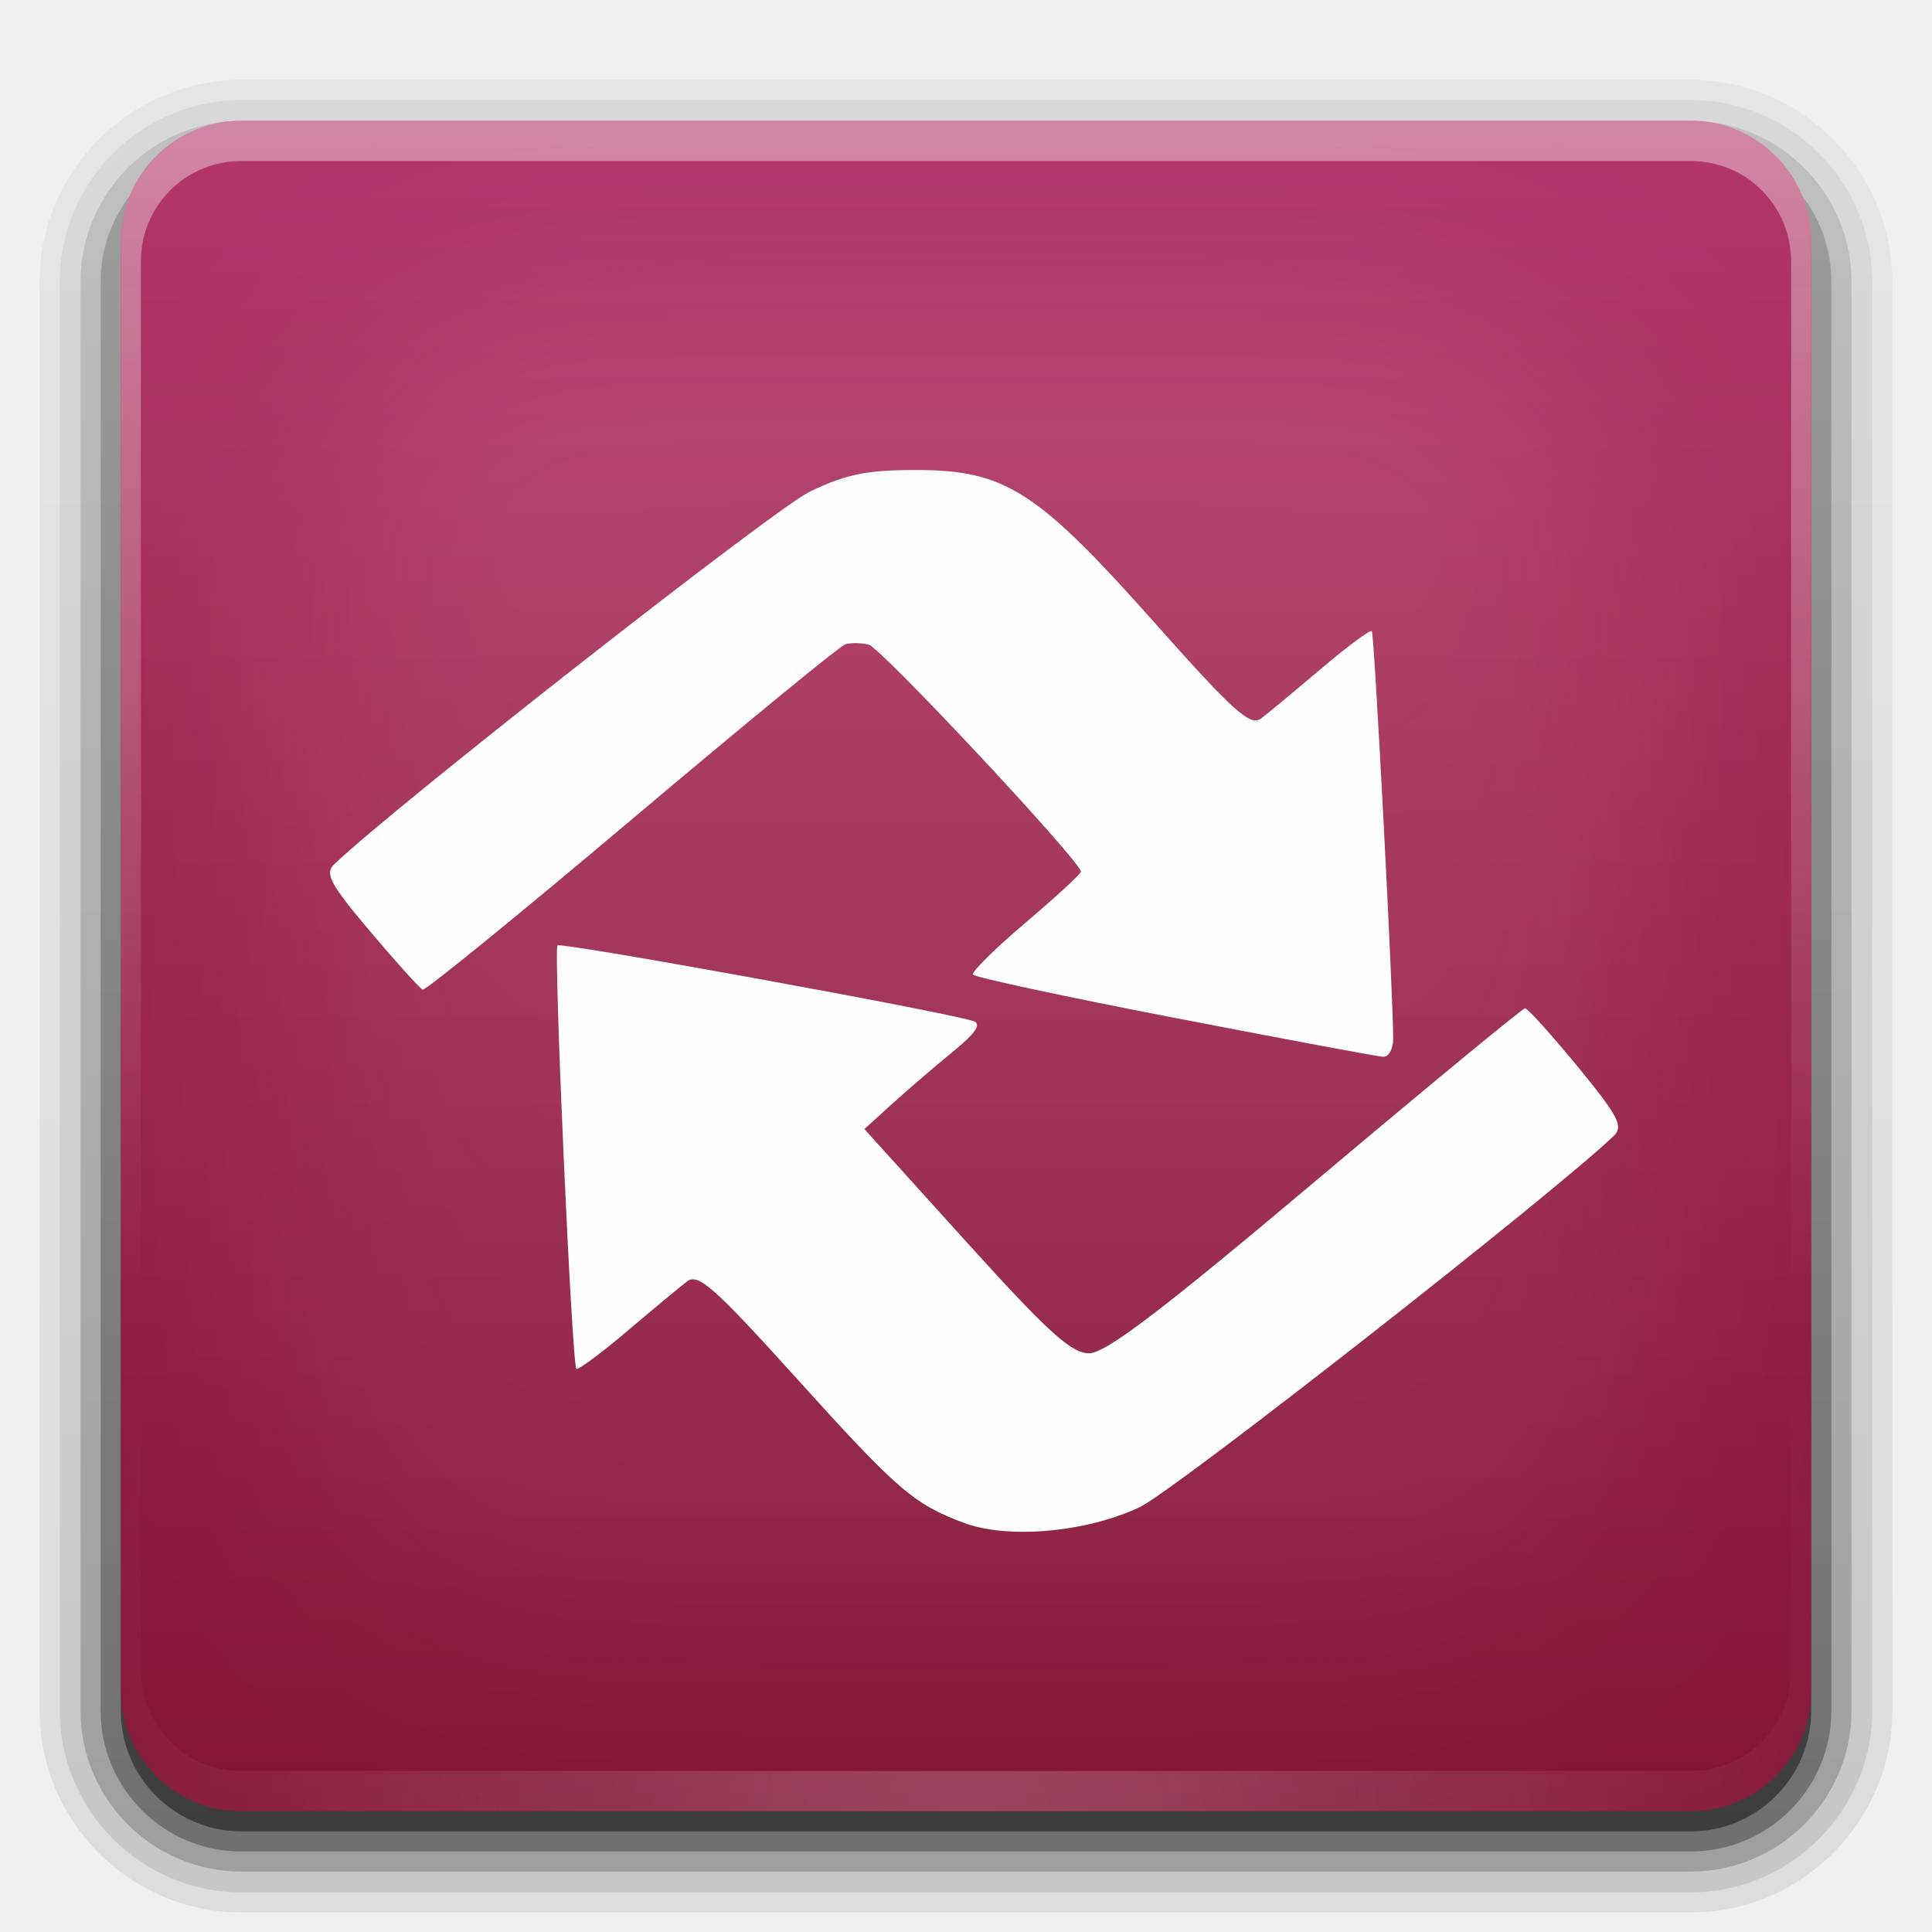
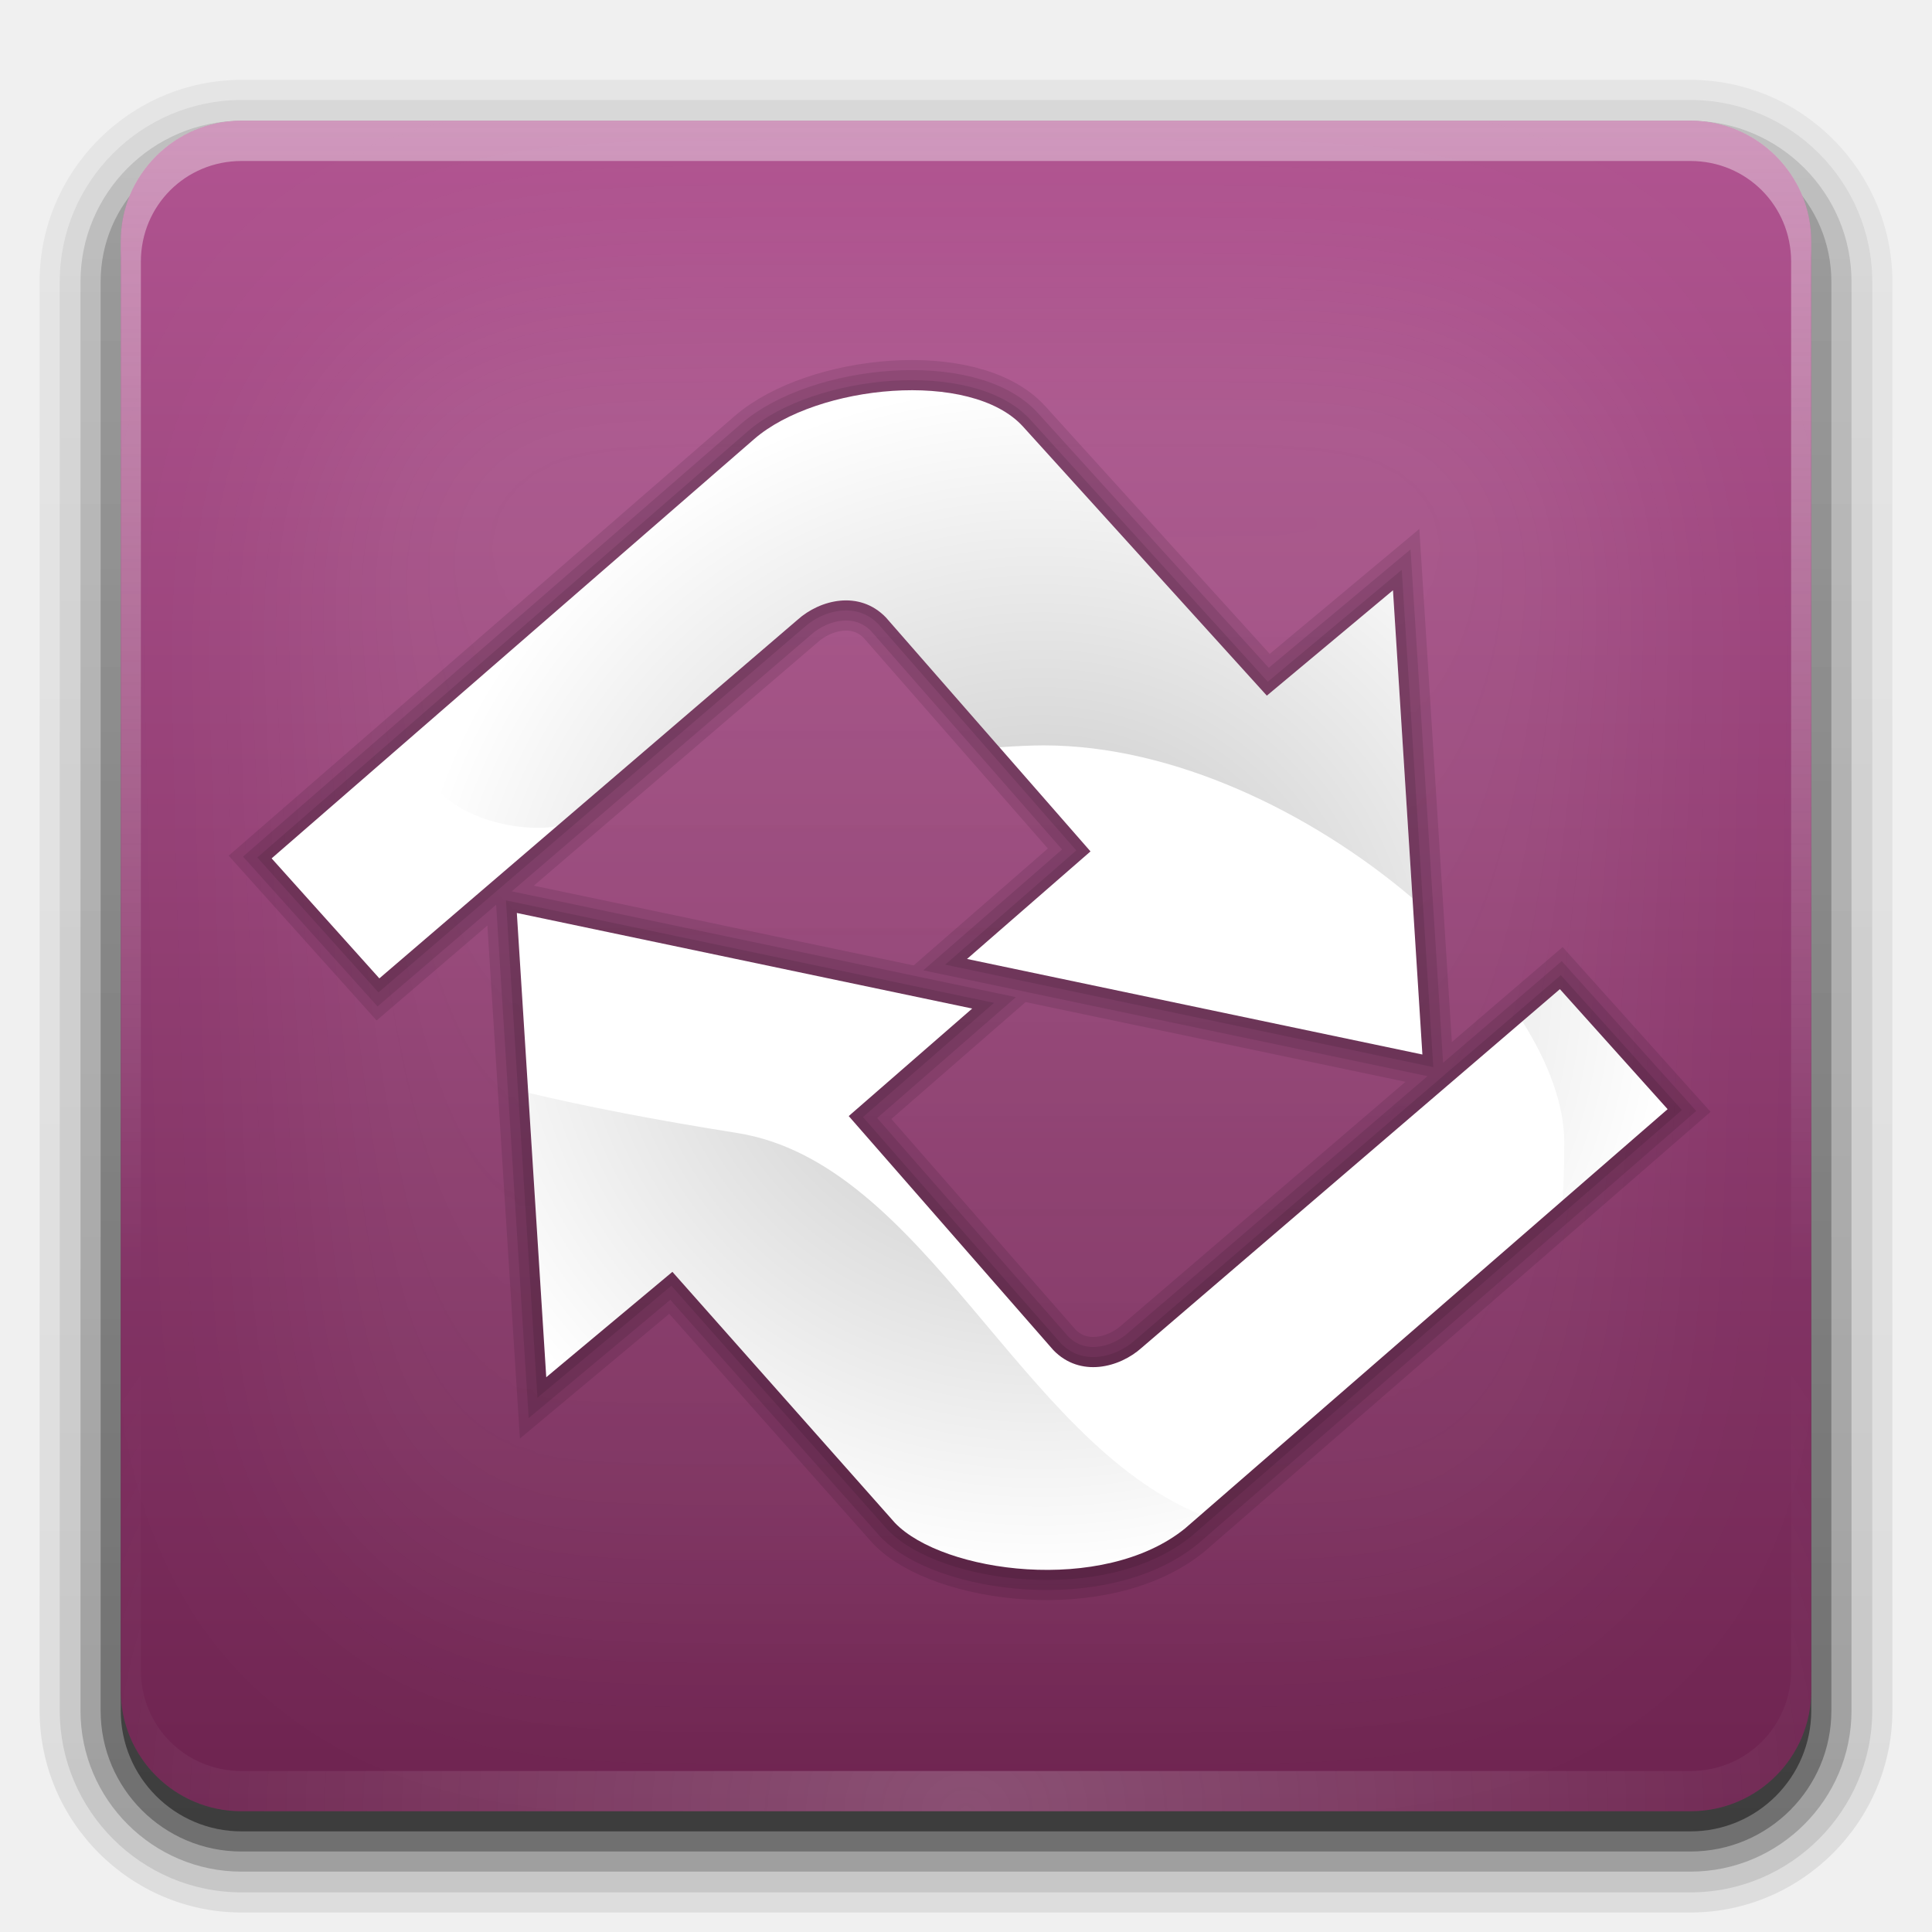
<svg xmlns="http://www.w3.org/2000/svg" xmlns:xlink="http://www.w3.org/1999/xlink" version="1.0" width="96" height="96" id="svg2408">
  <defs id="defs2410">
+     <linearGradient id="linearGradient958">
+       <stop style="stop-color:#000000;stop-opacity:1;" offset="0" id="stop954" />
+       <stop style="stop-color:#000000;stop-opacity:0;" offset="1" id="stop956" />
+     </linearGradient>
    <linearGradient id="linearGradient4578">
      <stop id="stop4574" offset="0" style="stop-color:#b0ffe6;stop-opacity:1" />
      <stop id="stop4576" offset="1" style="stop-color:#fefefe;stop-opacity:0;" />
    </linearGradient>
    <linearGradient id="linearGradient3781">
      <stop id="stop3783" style="stop-color:#fefefe;stop-opacity:1" offset="0" />
      <stop id="stop3785" style="stop-color:#fefefe;stop-opacity:0" offset="1" />
    </linearGradient>
    <linearGradient id="linearGradient3754">
      <stop id="stop3756" style="stop-color:#393939;stop-opacity:1" offset="0" />
      <stop id="stop3762" style="stop-color:#282828;stop-opacity:1" offset="0.656" />
      <stop id="stop3758" style="stop-color:#161616;stop-opacity:1" offset="1" />
    </linearGradient>
    <linearGradient id="linearGradient3673">
      <stop id="stop3675" style="stop-color:#fefefe;stop-opacity:1" offset="0" />
      <stop id="stop3716" style="stop-color:#f2f2f2;stop-opacity:1" offset="0.734" />
      <stop id="stop3677" style="stop-color:#e5e5e5;stop-opacity:1" offset="1" />
    </linearGradient>
    <linearGradient x1="45.448" y1="92.54" x2="45.448" y2="7.017" id="ButtonShadow" gradientUnits="userSpaceOnUse" gradientTransform="scale(1.005865,0.994169)">
      <stop id="stop3750" style="stop-color:#000000;stop-opacity:1" offset="0" />
      <stop id="stop3752" style="stop-color:#000000;stop-opacity:0.588" offset="1" />
    </linearGradient>
    <linearGradient id="linearGradient3737">
      <stop id="stop3739" style="stop-color:#fefefe;stop-opacity:1" offset="0" />
      <stop id="stop3741" style="stop-color:#fefefe;stop-opacity:0" offset="1" />
    </linearGradient>
    <linearGradient id="linearGradient3700">
-       <stop id="stop3702" style="stop-color:#831534;stop-opacity:1" offset="0" />
-       <stop id="stop3704" style="stop-color:#b4366a;stop-opacity:1" offset="1" />
+       <stop id="stop3702" style="stop-color:#6d234f;stop-opacity:1" offset="0" />
+       <stop id="stop3704" style="stop-color:#b15491;stop-opacity:1" offset="1" />
    </linearGradient>
    <filter color-interpolation-filters="sRGB" id="filter3174">
      <feGaussianBlur id="feGaussianBlur3176" stdDeviation="1.71" />
    </filter>
    <linearGradient x1="36.357" y1="6" x2="36.357" y2="63.893" id="linearGradient3188" xlink:href="#linearGradient3737" gradientUnits="userSpaceOnUse" />
    <filter x="-0.192" y="-0.192" width="1.384" height="1.384" color-interpolation-filters="sRGB" id="filter3794">
      <feGaussianBlur id="feGaussianBlur3796" stdDeviation="5.28" />
    </filter>
    <linearGradient x1="48" y1="20.221" x2="48" y2="138.661" id="linearGradient3613" xlink:href="#linearGradient3737" gradientUnits="userSpaceOnUse" />
    <radialGradient cx="48" cy="90.172" r="42" fx="48" fy="90.172" id="radialGradient3619" xlink:href="#linearGradient3737" gradientUnits="userSpaceOnUse" gradientTransform="matrix(1.157313,0,0,0.9959077,-7.551021,0.1971319)" />
    <clipPath id="clipPath3613">
      <rect width="84" height="84" rx="6" ry="6" x="6" y="6" id="rect3615" style="fill:#fefefe;fill-opacity:1;fill-rule:nonzero;stroke:none" />
    </clipPath>
    <linearGradient x1="48" y1="90" x2="48" y2="5.988" id="linearGradient3617" xlink:href="#linearGradient3700" gradientUnits="userSpaceOnUse" />
    <linearGradient x1="45.448" y1="92.54" x2="45.448" y2="7.017" id="ButtonShadow-0" gradientUnits="userSpaceOnUse" gradientTransform="matrix(1.005865,0,0,0.994169,100,0)">
      <stop id="stop3750-8" style="stop-color:#000000;stop-opacity:1" offset="0" />
      <stop id="stop3752-5" style="stop-color:#000000;stop-opacity:0.588" offset="1" />
    </linearGradient>
    <linearGradient x1="32.251" y1="6.132" x2="32.251" y2="90.239" id="linearGradient3780" xlink:href="#ButtonShadow-0" gradientUnits="userSpaceOnUse" gradientTransform="matrix(1.02381,0,0,1.011905,-1.142857,-98.07143)" />
    <linearGradient x1="32.251" y1="6.132" x2="32.251" y2="90.239" id="linearGradient3772" xlink:href="#ButtonShadow-0" gradientUnits="userSpaceOnUse" gradientTransform="matrix(1.02381,0,0,1.011905,-1.142857,-98.07143)" />
    <linearGradient x1="32.251" y1="6.132" x2="32.251" y2="90.239" id="linearGradient3725" xlink:href="#ButtonShadow-0" gradientUnits="userSpaceOnUse" gradientTransform="matrix(1.02381,0,0,1.011905,-1.142857,-98.07143)" />
    <linearGradient x1="32.251" y1="6.132" x2="32.251" y2="90.239" id="linearGradient3721" xlink:href="#ButtonShadow-0" gradientUnits="userSpaceOnUse" gradientTransform="translate(0,-97)" />
    <linearGradient x1="32.251" y1="6.132" x2="32.251" y2="90.239" id="linearGradient3026" xlink:href="#ButtonShadow-0" gradientUnits="userSpaceOnUse" gradientTransform="matrix(1.02381,0,0,1.011905,-1.142857,-98.07143)" />
    <radialGradient cx="32" cy="26" r="16" fx="32" fy="26" id="radialGradient3679" xlink:href="#linearGradient3673" gradientUnits="userSpaceOnUse" gradientTransform="matrix(1.1875,0,0,1.125,-6,-3.25)" />
    <radialGradient cx="32" cy="40" r="16" fx="32" fy="40" id="radialGradient3760" xlink:href="#linearGradient3754" gradientUnits="userSpaceOnUse" gradientTransform="matrix(1.1875,0,0,1.125,-6,-5)" />
    <linearGradient x1="61" y1="15" x2="67.297" y2="38.502" id="linearGradient3787" xlink:href="#linearGradient3781" gradientUnits="userSpaceOnUse" />
    <linearGradient x1="61" y1="15" x2="67.297" y2="38.502" id="linearGradient3791" xlink:href="#linearGradient3781" gradientUnits="userSpaceOnUse" gradientTransform="translate(-36,0)" />
    <radialGradient cx="32" cy="26" r="16" fx="32" fy="26" id="radialGradient3834" xlink:href="#linearGradient3673" gradientUnits="userSpaceOnUse" gradientTransform="matrix(1.1875,0,0,1.125,-6,-3.25)" />
    <linearGradient x1="61" y1="15" x2="67.297" y2="38.502" id="linearGradient3836" xlink:href="#linearGradient3781" gradientUnits="userSpaceOnUse" gradientTransform="translate(-36,36)" />
    <radialGradient cx="32" cy="40" r="16" fx="32" fy="40" id="radialGradient3838" xlink:href="#linearGradient3754" gradientUnits="userSpaceOnUse" gradientTransform="matrix(1.1875,0,0,1.125,-6,-5)" />
    <linearGradient x1="61" y1="15" x2="67.297" y2="38.502" id="linearGradient3840" xlink:href="#linearGradient3781" gradientUnits="userSpaceOnUse" gradientTransform="translate(0,36)" />
    <linearGradient gradientTransform="rotate(180,40.93232,48.64403)" gradientUnits="userSpaceOnUse" y2="48.644" x2="45.932" y1="48.644" x1="35.932" id="linearGradient4580" xlink:href="#linearGradient4578" />
+     <radialGradient xlink:href="#linearGradient958" id="radialGradient960" cx="51.685" cy="48.699" fx="51.685" fy="48.699" r="31.579" gradientTransform="matrix(1,0,0,0.9370243,0,3.06684)" gradientUnits="userSpaceOnUse" />
  </defs>
  <g id="layer2" style="display:none">
    <rect width="86" height="85" rx="6" ry="6" x="5" y="7" id="rect3745" style="opacity:0.9;fill:url(#ButtonShadow);fill-opacity:1;fill-rule:nonzero;stroke:none;filter:url(#filter3174)" />
  </g>
  <g id="layer3">
    <path d="m 12,-95.031 c -5.511,0 -10.031,4.52 -10.031,10.031 l 0,71 c 0,5.511 4.52,10.031 10.031,10.031 l 72,0 c 5.511,0 10.031,-4.52 10.031,-10.031 l 0,-71 c 0,-5.511 -4.52,-10.031 -10.031,-10.031 l -72,0 z" transform="scale(1,-1)" id="path3786" style="opacity:0.08;fill:url(#linearGradient3026);fill-opacity:1;fill-rule:nonzero;stroke:none;display:inline" />
    <path d="m 12,-94.031 c -4.972,0 -9.031,4.06 -9.031,9.031 l 0,71 c 0,4.972 4.06,9.031 9.031,9.031 l 72,0 c 4.972,0 9.031,-4.06 9.031,-9.031 l 0,-71 c 0,-4.972 -4.06,-9.031 -9.031,-9.031 l -72,0 z" transform="scale(1,-1)" id="path3778" style="opacity:0.1;fill:url(#linearGradient3780);fill-opacity:1;fill-rule:nonzero;stroke:none;display:inline" />
    <path d="m 12,-93 c -4.409,0 -8,3.591 -8,8 l 0,71 c 0,4.409 3.591,8 8,8 l 72,0 c 4.409,0 8,-3.591 8,-8 l 0,-71 c 0,-4.409 -3.591,-8 -8,-8 l -72,0 z" transform="scale(1,-1)" id="path3770" style="opacity:0.2;fill:url(#linearGradient3772);fill-opacity:1;fill-rule:nonzero;stroke:none;display:inline" />
    <rect width="86" height="85" rx="7" ry="7" x="5" y="-92" transform="scale(1,-1)" id="rect3723" style="opacity:0.3;fill:url(#linearGradient3725);fill-opacity:1;fill-rule:nonzero;stroke:none;display:inline" />
    <rect width="84" height="84" rx="6" ry="6" x="6" y="-91" transform="scale(1,-1)" id="rect3716" style="opacity:0.45;fill:url(#linearGradient3721);fill-opacity:1;fill-rule:nonzero;stroke:none;display:inline" />
  </g>
  <g id="layer1">
    <rect width="84" height="84" rx="6" ry="6" x="6" y="6" id="rect2419" style="fill:url(#linearGradient3617);fill-opacity:1;fill-rule:nonzero;stroke:none" />
    <path d="M 12,6 C 8.676,6 6,8.676 6,12 l 0,2 0,68 0,2 c 0,0.335 0.041,0.651 0.094,0.969 0.049,0.296 0.097,0.597 0.188,0.875 0.01,0.03 0.021,0.064 0.031,0.094 0.099,0.288 0.235,0.547 0.375,0.812 0.145,0.274 0.316,0.536 0.5,0.781 0.184,0.246 0.374,0.473 0.594,0.688 0.44,0.428 0.943,0.815 1.5,1.094 0.279,0.14 0.573,0.247 0.875,0.344 -0.256,-0.1 -0.487,-0.236 -0.719,-0.375 -0.007,-0.004 -0.024,0.004 -0.031,0 -0.032,-0.019 -0.062,-0.043 -0.094,-0.062 -0.12,-0.077 -0.231,-0.164 -0.344,-0.25 -0.106,-0.081 -0.213,-0.161 -0.312,-0.25 C 8.478,88.557 8.309,88.373 8.156,88.188 8.049,88.057 7.938,87.922 7.844,87.781 7.819,87.743 7.805,87.695 7.781,87.656 7.716,87.553 7.651,87.452 7.594,87.344 7.493,87.149 7.388,86.928 7.312,86.719 7.305,86.697 7.289,86.678 7.281,86.656 7.249,86.564 7.245,86.469 7.219,86.375 7.188,86.268 7.148,86.172 7.125,86.062 7.052,85.721 7,85.364 7,85 L 7,83 7,15 7,13 C 7,10.218 9.218,8 12,8 l 2,0 68,0 2,0 c 2.782,0 5,2.218 5,5 l 0,2 0,68 0,2 c 0,0.364 -0.052,0.721 -0.125,1.062 -0.044,0.207 -0.088,0.398 -0.156,0.594 -0.008,0.022 -0.023,0.041 -0.031,0.062 -0.063,0.174 -0.138,0.367 -0.219,0.531 -0.042,0.083 -0.079,0.17 -0.125,0.25 -0.055,0.097 -0.127,0.188 -0.188,0.281 -0.094,0.141 -0.205,0.276 -0.312,0.406 -0.143,0.174 -0.303,0.347 -0.469,0.5 -0.011,0.01 -0.02,0.021 -0.031,0.031 -0.138,0.126 -0.285,0.234 -0.438,0.344 -0.103,0.073 -0.204,0.153 -0.312,0.219 -0.007,0.004 -0.024,-0.004 -0.031,0 -0.232,0.139 -0.463,0.275 -0.719,0.375 0.302,-0.097 0.596,-0.204 0.875,-0.344 0.557,-0.279 1.06,-0.666 1.5,-1.094 0.22,-0.214 0.409,-0.442 0.594,-0.688 0.184,-0.246 0.355,-0.508 0.5,-0.781 0.14,-0.265 0.276,-0.525 0.375,-0.812 0.01,-0.031 0.021,-0.063 0.031,-0.094 0.09,-0.278 0.139,-0.579 0.188,-0.875 C 89.959,84.651 90,84.335 90,84 l 0,-2 0,-68 0,-2 C 90,8.676 87.324,6 84,6 L 12,6 z" id="rect3728" style="opacity:0.4;fill:url(#linearGradient3188);fill-opacity:1;fill-rule:nonzero;stroke:none" />
    <path d="M 12,90 C 8.676,90 6,87.324 6,84 L 6,82 6,14 6,12 c 0,-0.335 0.041,-0.651 0.094,-0.969 0.049,-0.296 0.097,-0.597 0.188,-0.875 C 6.291,10.126 6.302,10.093 6.312,10.062 6.411,9.775 6.547,9.515 6.688,9.25 6.832,8.976 7.003,8.714 7.188,8.469 7.372,8.223 7.561,7.995 7.781,7.781 8.221,7.353 8.724,6.967 9.281,6.688 9.56,6.548 9.855,6.441 10.156,6.344 9.9,6.444 9.67,6.58 9.438,6.719 c -0.007,0.004 -0.024,-0.004 -0.031,0 -0.032,0.019 -0.062,0.043 -0.094,0.062 -0.12,0.077 -0.231,0.164 -0.344,0.25 -0.106,0.081 -0.213,0.161 -0.312,0.25 C 8.478,7.443 8.309,7.627 8.156,7.812 8.049,7.943 7.938,8.078 7.844,8.219 7.819,8.257 7.805,8.305 7.781,8.344 7.716,8.447 7.651,8.548 7.594,8.656 7.493,8.851 7.388,9.072 7.312,9.281 7.305,9.303 7.289,9.322 7.281,9.344 7.249,9.436 7.245,9.531 7.219,9.625 7.188,9.732 7.148,9.828 7.125,9.938 7.052,10.279 7,10.636 7,11 l 0,2 0,68 0,2 c 0,2.782 2.218,5 5,5 l 2,0 68,0 2,0 c 2.782,0 5,-2.218 5,-5 l 0,-2 0,-68 0,-2 C 89,10.636 88.948,10.279 88.875,9.938 88.831,9.731 88.787,9.54 88.719,9.344 88.711,9.322 88.695,9.303 88.688,9.281 88.625,9.108 88.549,8.914 88.469,8.75 88.427,8.667 88.39,8.58 88.344,8.5 88.289,8.403 88.217,8.312 88.156,8.219 88.062,8.078 87.951,7.943 87.844,7.812 87.701,7.638 87.541,7.466 87.375,7.312 87.364,7.302 87.355,7.291 87.344,7.281 87.205,7.156 87.059,7.047 86.906,6.938 86.804,6.864 86.702,6.784 86.594,6.719 c -0.007,-0.004 -0.024,0.004 -0.031,0 -0.232,-0.139 -0.463,-0.275 -0.719,-0.375 0.302,0.097 0.596,0.204 0.875,0.344 0.557,0.279 1.06,0.666 1.5,1.094 0.22,0.214 0.409,0.442 0.594,0.688 0.184,0.246 0.355,0.508 0.5,0.781 0.14,0.265 0.276,0.525 0.375,0.812 0.01,0.031 0.021,0.063 0.031,0.094 0.09,0.278 0.139,0.579 0.188,0.875 C 89.959,11.349 90,11.665 90,12 l 0,2 0,68 0,2 c 0,3.324 -2.676,6 -6,6 l -72,0 z" id="path3615" style="opacity:0.2;fill:url(#radialGradient3619);fill-opacity:1;fill-rule:nonzero;stroke:none" />
  </g>
  <g transform="translate(144)" id="layer5">
    <rect transform="translate(-144)" width="66" height="66" rx="12" ry="12" x="15" y="15" clip-path="url(#clipPath3613)" id="rect3171" style="opacity:0.1;fill:url(#linearGradient3613);fill-opacity:1;fill-rule:nonzero;stroke:#fefefe;stroke-width:0.5;stroke-linecap:round;stroke-linejoin:miter;stroke-miterlimit:4;stroke-dasharray:none;stroke-dashoffset:0;stroke-opacity:1;filter:url(#filter3794)" />
  </g>
-   <path id="path4570" d="m 47.897,75.671 c -2.494,-0.931 -3.308,-1.634 -8.322,-7.189 -4.068,-4.506 -4.884,-5.229 -5.431,-4.812 -0.354,0.27 -1.707,1.393 -3.006,2.494 -1.299,1.101 -2.424,1.933 -2.5,1.847 -0.226,-0.256 -1.141,-20.827 -0.936,-21.033 0.177,-0.177 19.389,3.32 20.673,3.763 0.409,0.141 0.104,0.594 -1.021,1.512 -0.883,0.721 -2.235,1.882 -3.004,2.58 l -1.399,1.269 5.036,5.571 c 4.077,4.51 5.244,5.571 6.127,5.571 0.825,0 3.574,-2.091 11.266,-8.569 5.596,-4.713 10.276,-8.572 10.4,-8.574 0.124,-0.003 1.296,1.297 2.605,2.888 2.009,2.442 2.292,2.978 1.817,3.437 -2.924,2.824 -21.877,17.67 -23.575,18.467 -2.666,1.251 -6.538,1.596 -8.729,0.778 z m 10.451,-25.097 c -5.422,-1.049 -9.923,-2.015 -10.003,-2.146 -0.08,-0.132 1.095,-1.291 2.61,-2.577 1.516,-1.286 2.756,-2.428 2.756,-2.538 0,-0.496 -9.929,-11.12 -10.541,-11.279 -0.378,-0.098 -0.909,-0.104 -1.179,-0.013 -0.271,0.091 -5.048,4.01 -10.616,8.709 -5.568,4.699 -10.236,8.499 -10.373,8.444 -0.137,-0.055 -1.31,-1.355 -2.606,-2.889 -1.992,-2.358 -2.269,-2.874 -1.792,-3.335 2.892,-2.793 21.896,-17.686 23.633,-18.52 1.816,-0.872 2.831,-1.078 5.308,-1.075 4.403,0.006 5.997,1.028 11.815,7.575 3.95,4.444 4.769,5.18 5.308,4.768 0.351,-0.268 1.701,-1.388 3,-2.489 1.299,-1.101 2.423,-1.933 2.498,-1.847 0.123,0.141 1.064,18.112 1.061,20.264 -8.2e-4,0.505 -0.231,0.904 -0.512,0.886 -0.281,-0.018 -4.946,-0.891 -10.368,-1.939 z" style="fill:#fefefe;stroke-width:0.408;fill-opacity:1" />
+   <path style="opacity:0.1;fill:#000000;fill-opacity:1;stroke:#000000;stroke-width:1;stroke-linecap:butt;stroke-linejoin:miter;stroke-miterlimit:4;stroke-dasharray:none;stroke-opacity:1" d="m 37.475,21.817 -23.978,20.835 5.353,5.963 20.783,-17.822 c 1.099,-0.988 3.054,-1.494 4.387,-0.113 L 54.186,42.306 48.051,47.65 70.678,52.398 69.216,29.331 62.948,34.567 50.834,21.198 C 48.247,18.346 40.596,19.107 37.475,21.817 Z m -11.794,23.548 1.462,23.068 6.268,-5.236 11.059,12.475 c 2.377,2.476 10.34,3.579 14.415,0.275 l 23.978,-20.833 -5.353,-5.963 -20.784,17.821 c -1.099,0.988 -3.053,1.495 -4.386,0.114 L 42.173,55.457 48.308,50.114 Z" id="path899-7" />
+   <path style="opacity:0.1;fill:#000000;fill-opacity:1;stroke:#000000;stroke-width:2;stroke-linecap:butt;stroke-linejoin:miter;stroke-miterlimit:4;stroke-dasharray:none;stroke-opacity:1" d="m 37.475,21.817 -23.978,20.835 5.353,5.963 20.783,-17.822 c 1.099,-0.988 3.054,-1.494 4.387,-0.113 L 54.186,42.306 48.051,47.65 70.678,52.398 69.216,29.331 62.948,34.567 50.834,21.198 C 48.247,18.346 40.596,19.107 37.475,21.817 Z m -11.794,23.548 1.462,23.068 6.268,-5.236 11.059,12.475 c 2.377,2.476 10.34,3.579 14.415,0.275 l 23.978,-20.833 -5.353,-5.963 -20.784,17.821 c -1.099,0.988 -3.053,1.495 -4.386,0.114 L 42.173,55.457 48.308,50.114 Z" id="path899-7-5" />
+   <path style="opacity:0.1;fill:#000000;fill-opacity:1;stroke:#000000;stroke-width:3;stroke-linecap:butt;stroke-linejoin:miter;stroke-miterlimit:4;stroke-dasharray:none;stroke-opacity:1" d="m 37.475,21.817 -23.978,20.835 5.353,5.963 20.783,-17.822 c 1.099,-0.988 3.054,-1.494 4.387,-0.113 L 54.186,42.306 48.051,47.65 70.678,52.398 69.216,29.331 62.948,34.567 50.834,21.198 C 48.247,18.346 40.596,19.107 37.475,21.817 Z m -11.794,23.548 1.462,23.068 6.268,-5.236 11.059,12.475 c 2.377,2.476 10.34,3.579 14.415,0.275 l 23.978,-20.833 -5.353,-5.963 -20.784,17.821 c -1.099,0.988 -3.053,1.495 -4.386,0.114 L 42.173,55.457 48.308,50.114 Z" id="path899-7-5-3" />
+   <path style="opacity:1;fill:#ffffff;fill-opacity:1;stroke:none;stroke-width:0.565px;stroke-linecap:butt;stroke-linejoin:miter;stroke-opacity:1" d="m 37.475,21.817 -23.978,20.835 5.353,5.963 20.783,-17.822 c 1.099,-0.988 3.054,-1.494 4.387,-0.113 L 54.186,42.306 48.051,47.65 70.678,52.398 69.216,29.331 62.948,34.567 50.834,21.198 C 48.247,18.346 40.596,19.107 37.475,21.817 Z m -11.794,23.548 1.462,23.068 6.268,-5.236 11.059,12.475 c 2.377,2.476 10.34,3.579 14.415,0.275 l 23.978,-20.833 -5.353,-5.963 -20.784,17.821 c -1.099,0.988 -3.053,1.495 -4.386,0.114 L 42.173,55.457 48.308,50.114 Z" id="path899" />
+   <path style="opacity:0.253;fill:url(#radialGradient960);fill-opacity:1;stroke:none;stroke-width:0.565px;stroke-linecap:butt;stroke-linejoin:miter;stroke-opacity:1" d="m 45.334,19.391 c -2.915,-0.005 -6.103,0.902 -7.859,2.426 l -17.063,14.835 c 0.764,4.316 5.911,4.726 7.265,4.394 L 39.632,30.793 c 1.099,-0.988 3.054,-1.495 4.387,-0.113 l 5.642,6.45 c 0.829,-0.056 1.589,-0.092 2.212,-0.092 6.414,0 13.272,3.307 18.312,7.591 L 69.216,29.332 62.948,34.567 50.834,21.198 C 49.702,19.95 47.601,19.395 45.334,19.391 Z m 32.175,29.759 -1.865,1.599 c 1.317,2.087 2.083,4.161 2.083,6.018 0,0.917 -0.023,1.885 -0.077,2.874 l 5.212,-4.529 z m -51.262,5.15 0.896,14.134 6.267,-5.237 11.06,12.475 c 2.377,2.476 10.339,3.579 14.414,0.275 l 0.787,-0.684 C 50.671,71.62 45.976,57.781 36.62,56.296 32.52,55.645 29.089,54.978 26.247,54.3 Z" id="path899-6" />
</svg>
